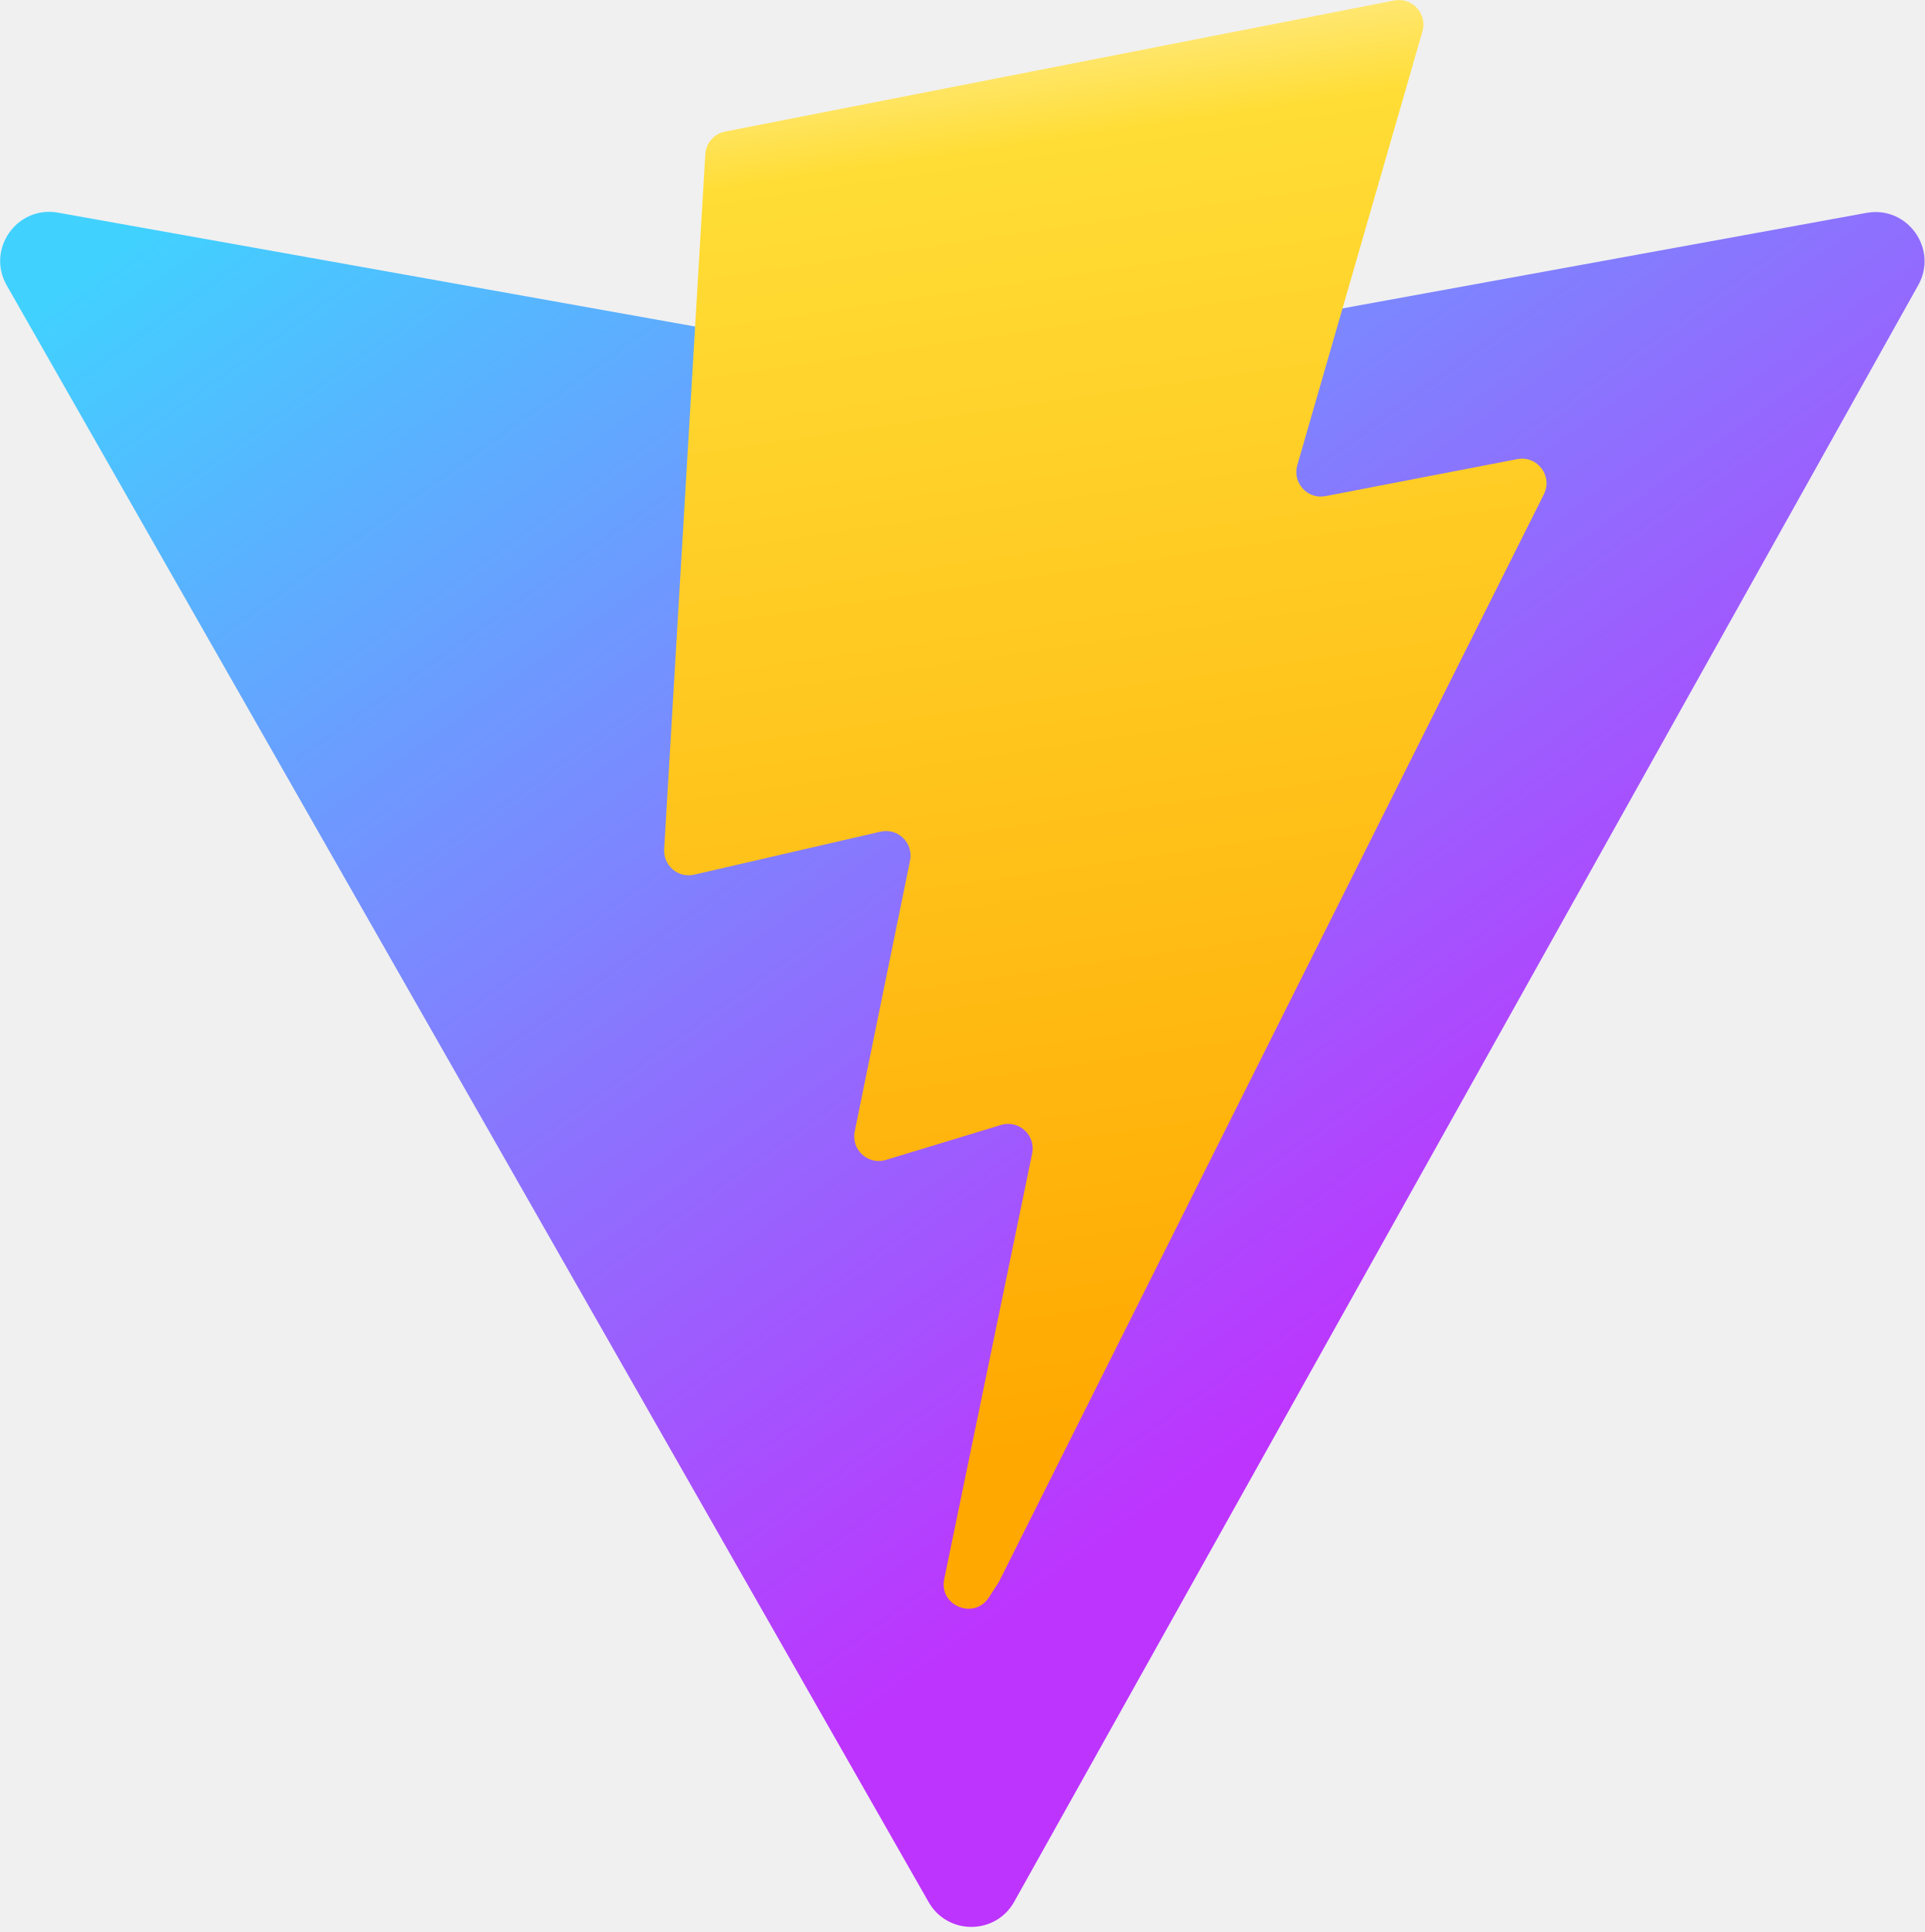
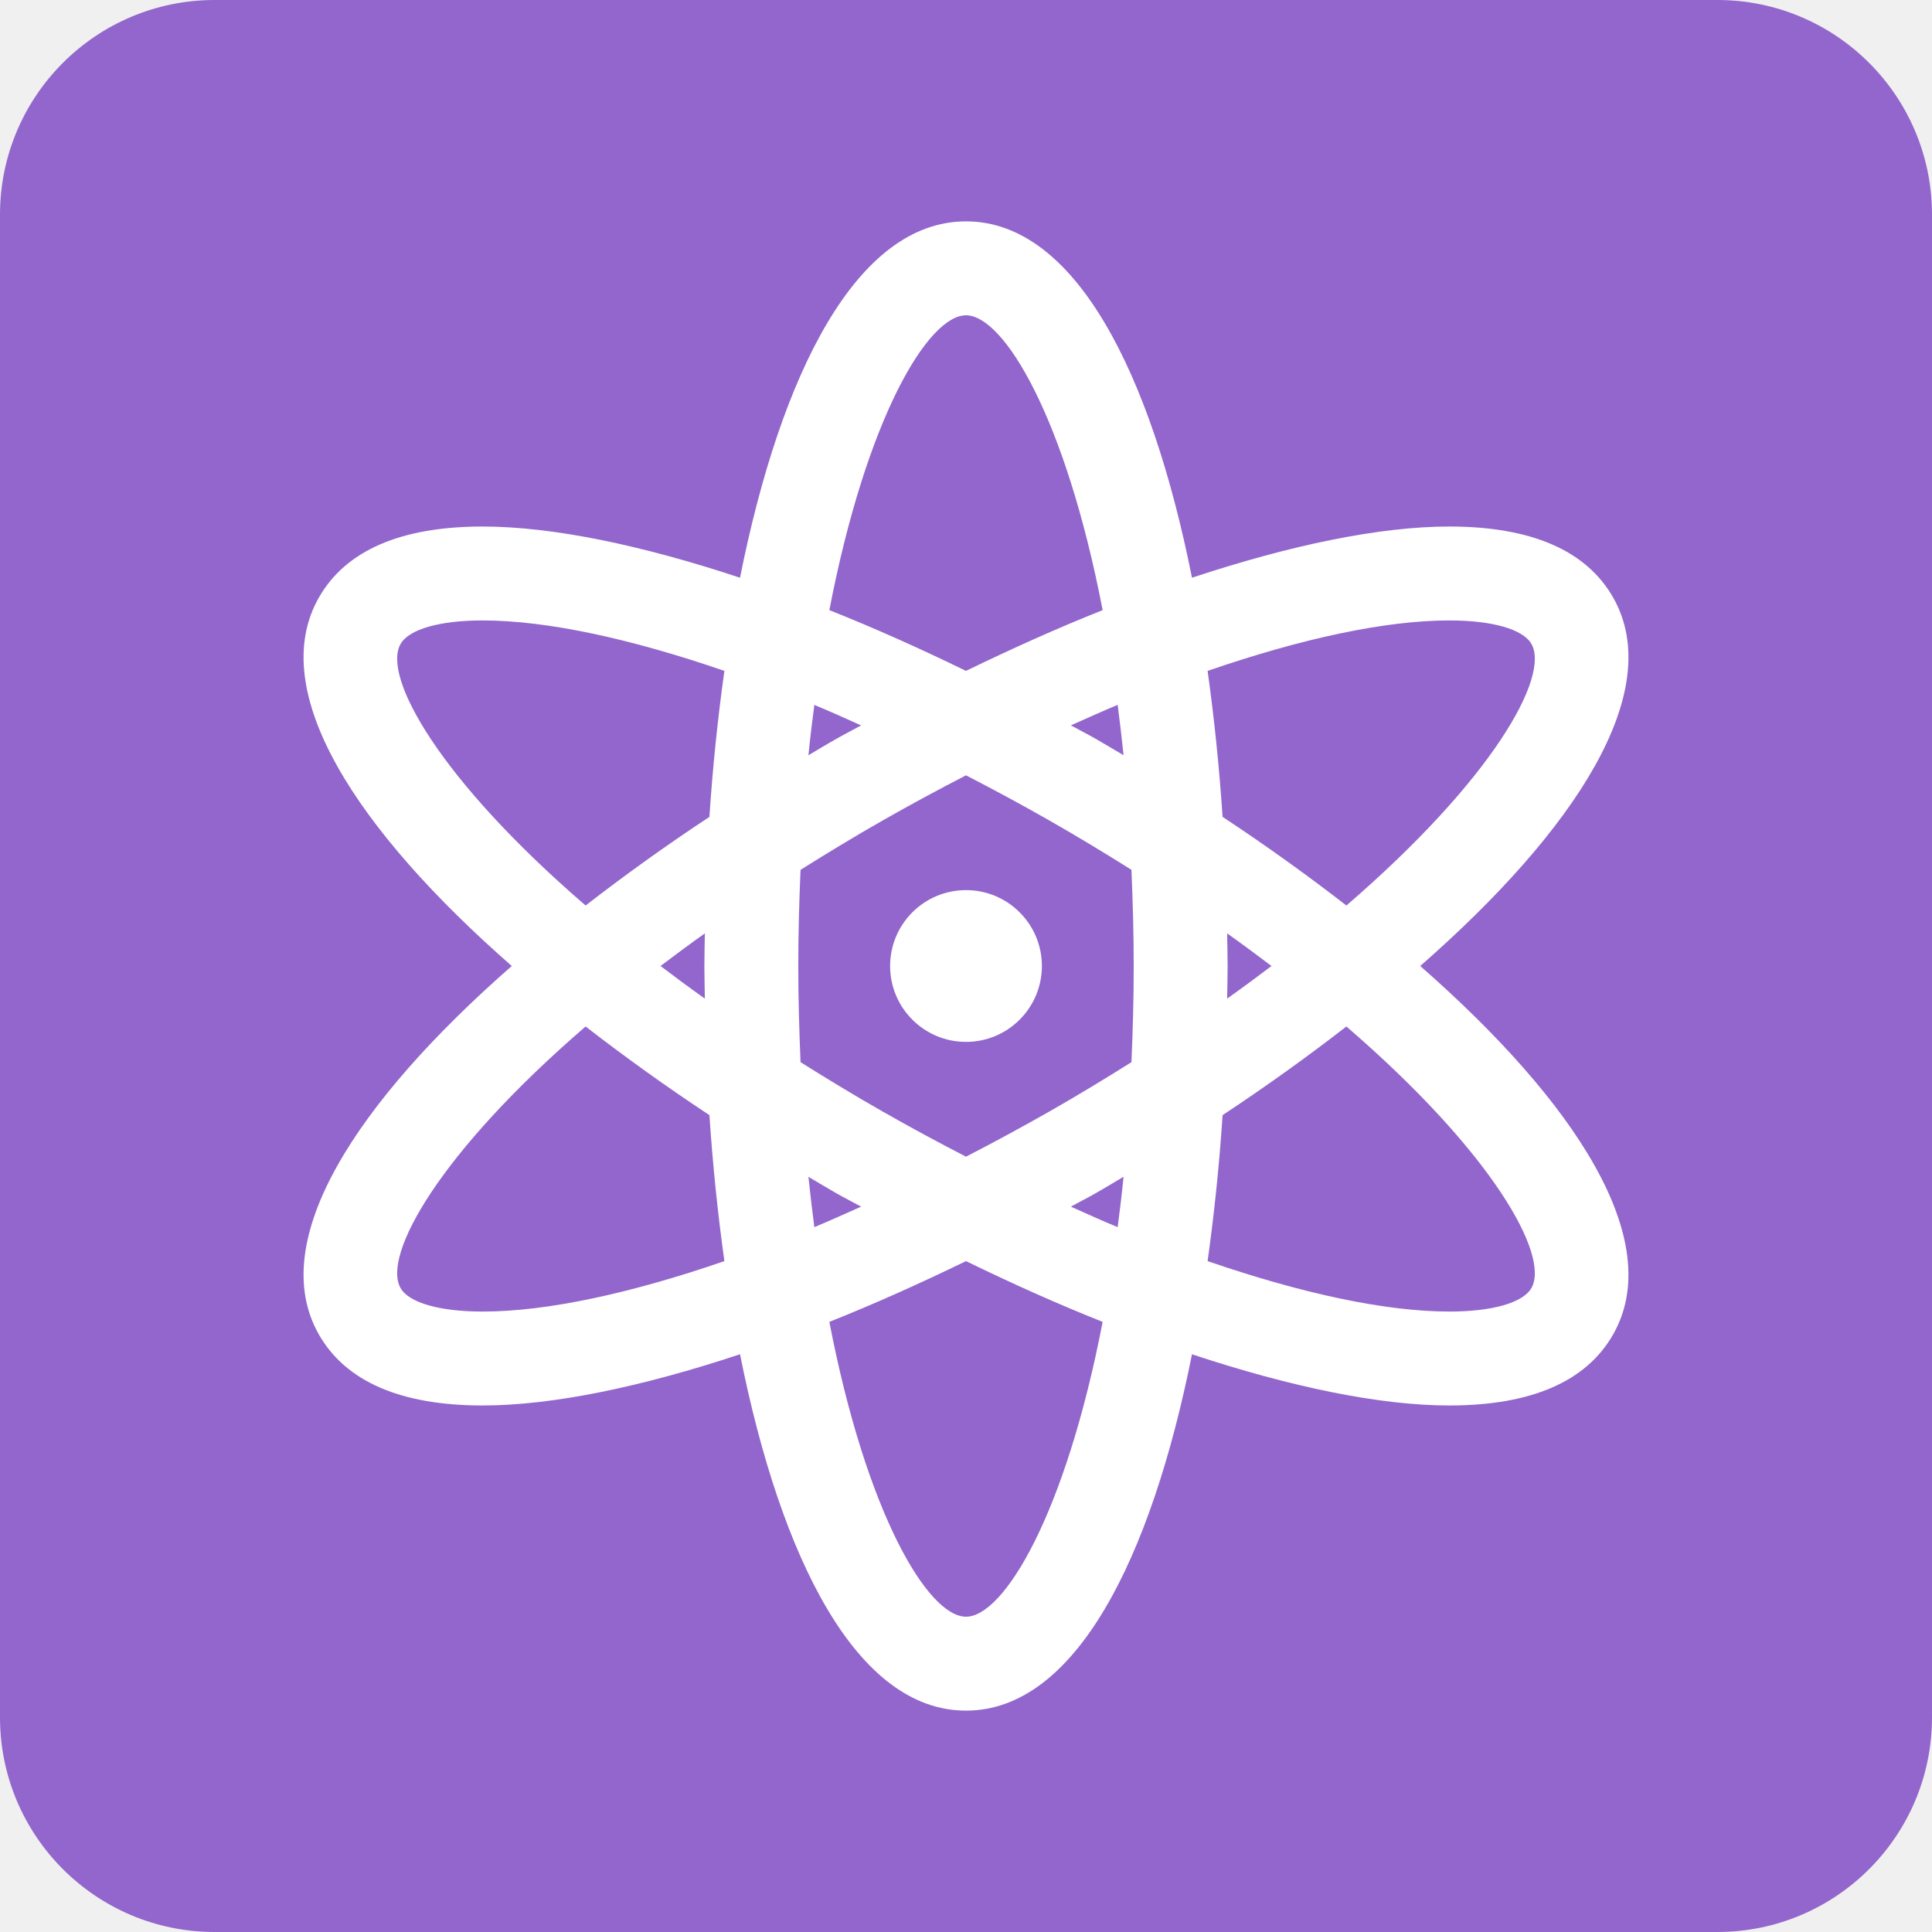
- <svg xmlns="http://www.w3.org/2000/svg" aria-hidden="true" role="img" class="iconify iconify--logos" width="31.88" height="32" preserveAspectRatio="xMidYMid meet" viewBox="0 0 256 257">
-   <defs>
-     <linearGradient id="IconifyId1813088fe1fbc01fb466" x1="-.828%" x2="57.636%" y1="7.652%" y2="78.411%">
-       <stop offset="0%" stop-color="#41D1FF" />
-       <stop offset="100%" stop-color="#BD34FE" />
-     </linearGradient>
-     <linearGradient id="IconifyId1813088fe1fbc01fb467" x1="43.376%" x2="50.316%" y1="2.242%" y2="89.03%">
-       <stop offset="0%" stop-color="#FFEA83" />
-       <stop offset="8.333%" stop-color="#FFDD35" />
-       <stop offset="100%" stop-color="#FFA800" />
-     </linearGradient>
-   </defs>
-   <path fill="url(#IconifyId1813088fe1fbc01fb466)" d="M255.153 37.938L134.897 252.976c-2.483 4.44-8.862 4.466-11.382.048L.875 37.958c-2.746-4.814 1.371-10.646 6.827-9.67l120.385 21.517a6.537 6.537 0 0 0 2.322-.004l117.867-21.483c5.438-.991 9.574 4.796 6.877 9.62Z" />
-   <path fill="url(#IconifyId1813088fe1fbc01fb467)" d="M185.432.063L96.44 17.501a3.268 3.268 0 0 0-2.634 3.014l-5.474 92.456a3.268 3.268 0 0 0 3.997 3.378l24.777-5.718c2.318-.535 4.413 1.507 3.936 3.838l-7.361 36.047c-.495 2.426 1.782 4.5 4.151 3.78l15.304-4.649c2.372-.72 4.652 1.36 4.15 3.788l-11.698 56.621c-.732 3.542 3.979 5.473 5.943 2.437l1.313-2.028l72.516-144.72c1.215-2.423-.88-5.186-3.54-4.672l-25.505 4.922c-2.396.462-4.435-1.77-3.759-4.114l16.646-57.705c.677-2.35-1.37-4.583-3.769-4.113Z" />
+ <svg xmlns="http://www.w3.org/2000/svg" viewBox="0 0 36 36">
+   <path fill="#9266CC" d="M36 32c0 2.209-1.791 4-4 4H4c-2.209 0-4-1.791-4-4V4c0-2.209 1.791-4 4-4h28c2.209 0 4 1.791 4 4v28z" />
+   <g fill="#FFF">
+     <path d="M26.464 18c2.888-2.529 4.589-5.118 3.594-6.867-.5-.877-1.527-1.322-3.052-1.322-1.298 0-2.961.346-4.795.954-.764-3.821-2.178-6.64-4.211-6.64s-3.447 2.819-4.211 6.64c-1.834-.608-3.497-.954-4.795-.954-1.524 0-2.552.445-3.052 1.323-.995 1.748.706 4.337 3.594 6.866-2.888 2.529-4.589 5.118-3.594 6.867.5.877 1.527 1.322 3.052 1.322 1.298 0 2.961-.346 4.795-.954.764 3.821 2.178 6.64 4.211 6.64s3.447-2.819 4.211-6.64c1.834.608 3.497.954 4.795.954 1.524 0 2.552-.445 3.052-1.323.995-1.748-.707-4.337-3.594-6.866zm.542-6.439c.802 0 1.374.164 1.53.438.347.609-.724 2.526-3.448 4.874-.727-.564-1.499-1.118-2.307-1.652-.062-.93-.156-1.841-.279-2.72 1.746-.602 3.309-.94 4.504-.94zm-7.459 9.154c-.517.294-1.033.573-1.547.838-.514-.265-1.03-.543-1.547-.838-.541-.308-1.047-.616-1.536-.923-.024-.577-.042-1.169-.042-1.792s.017-1.215.042-1.792c.49-.307.995-.615 1.536-.923.517-.294 1.033-.573 1.547-.838.514.265 1.03.543 1.547.838.541.308 1.047.616 1.536.923.024.577.042 1.169.042 1.792s-.017 1.215-.042 1.792c-.489.307-.995.615-1.536.923zm1.389 1.212c-.032.324-.07.633-.11.939-.287-.118-.58-.251-.872-.382.153-.084.305-.161.458-.248.177-.1.349-.206.524-.309zm-4.89.557c-.292.13-.586.263-.872.382-.039-.306-.077-.615-.11-.938.175.103.348.209.524.309.152.086.305.163.458.247zm-2.912-3.876c-.288-.205-.561-.407-.826-.608.265-.201.538-.403.826-.608-.003.203-.009.405-.009.608s.006.405.009.608zm1.93-4.535c.032-.324.07-.633.11-.938.287.118.58.251.872.382-.153.084-.305.161-.458.248-.177.099-.349.205-.524.308zm4.89-.557c.292-.13.586-.263.872-.382.039.306.077.615.11.939-.175-.103-.348-.209-.524-.309-.152-.087-.305-.164-.458-.248zm2.912 3.876c.288.205.561.407.826.608-.265.201-.538.403-.826.608.003-.203.009-.405.009-.608s-.006-.405-.009-.608zM18 5.875c.706 0 1.855 1.908 2.546 5.494-.83.33-1.683.713-2.546 1.132-.863-.42-1.716-.803-2.546-1.132.691-3.586 1.84-5.494 2.546-5.494zM7.464 12c.156-.275.729-.439 1.53-.439 1.194 0 2.758.339 4.504.94-.123.879-.218 1.79-.279 2.72-.808.534-1.58 1.088-2.307 1.652C8.188 14.525 7.117 12.608 7.464 12zm1.53 12.439c-.802 0-1.374-.164-1.53-.438-.347-.609.724-2.526 3.448-4.874.727.564 1.499 1.118 2.307 1.652.062.93.156 1.841.279 2.72-1.746.602-3.309.94-4.504.94zM18 30.125c-.706 0-1.855-1.908-2.546-5.494.83-.33 1.683-.713 2.546-1.132.863.42 1.716.803 2.546 1.132-.691 3.586-1.84 5.494-2.546 5.494zM28.536 24c-.156.275-.729.439-1.53.439-1.194 0-2.758-.339-4.504-.94.123-.879.218-1.79.279-2.72.808-.534 1.58-1.088 2.307-1.652 2.724 2.348 3.795 4.265 3.448 4.873z" />
+     <path d="M18 16.586c-.781 0-1.414.633-1.414 1.414 0 .781.633 1.414 1.414 1.414s1.414-.633 1.414-1.414c0-.781-.633-1.414-1.414-1.414z" />
+   </g>
</svg>
